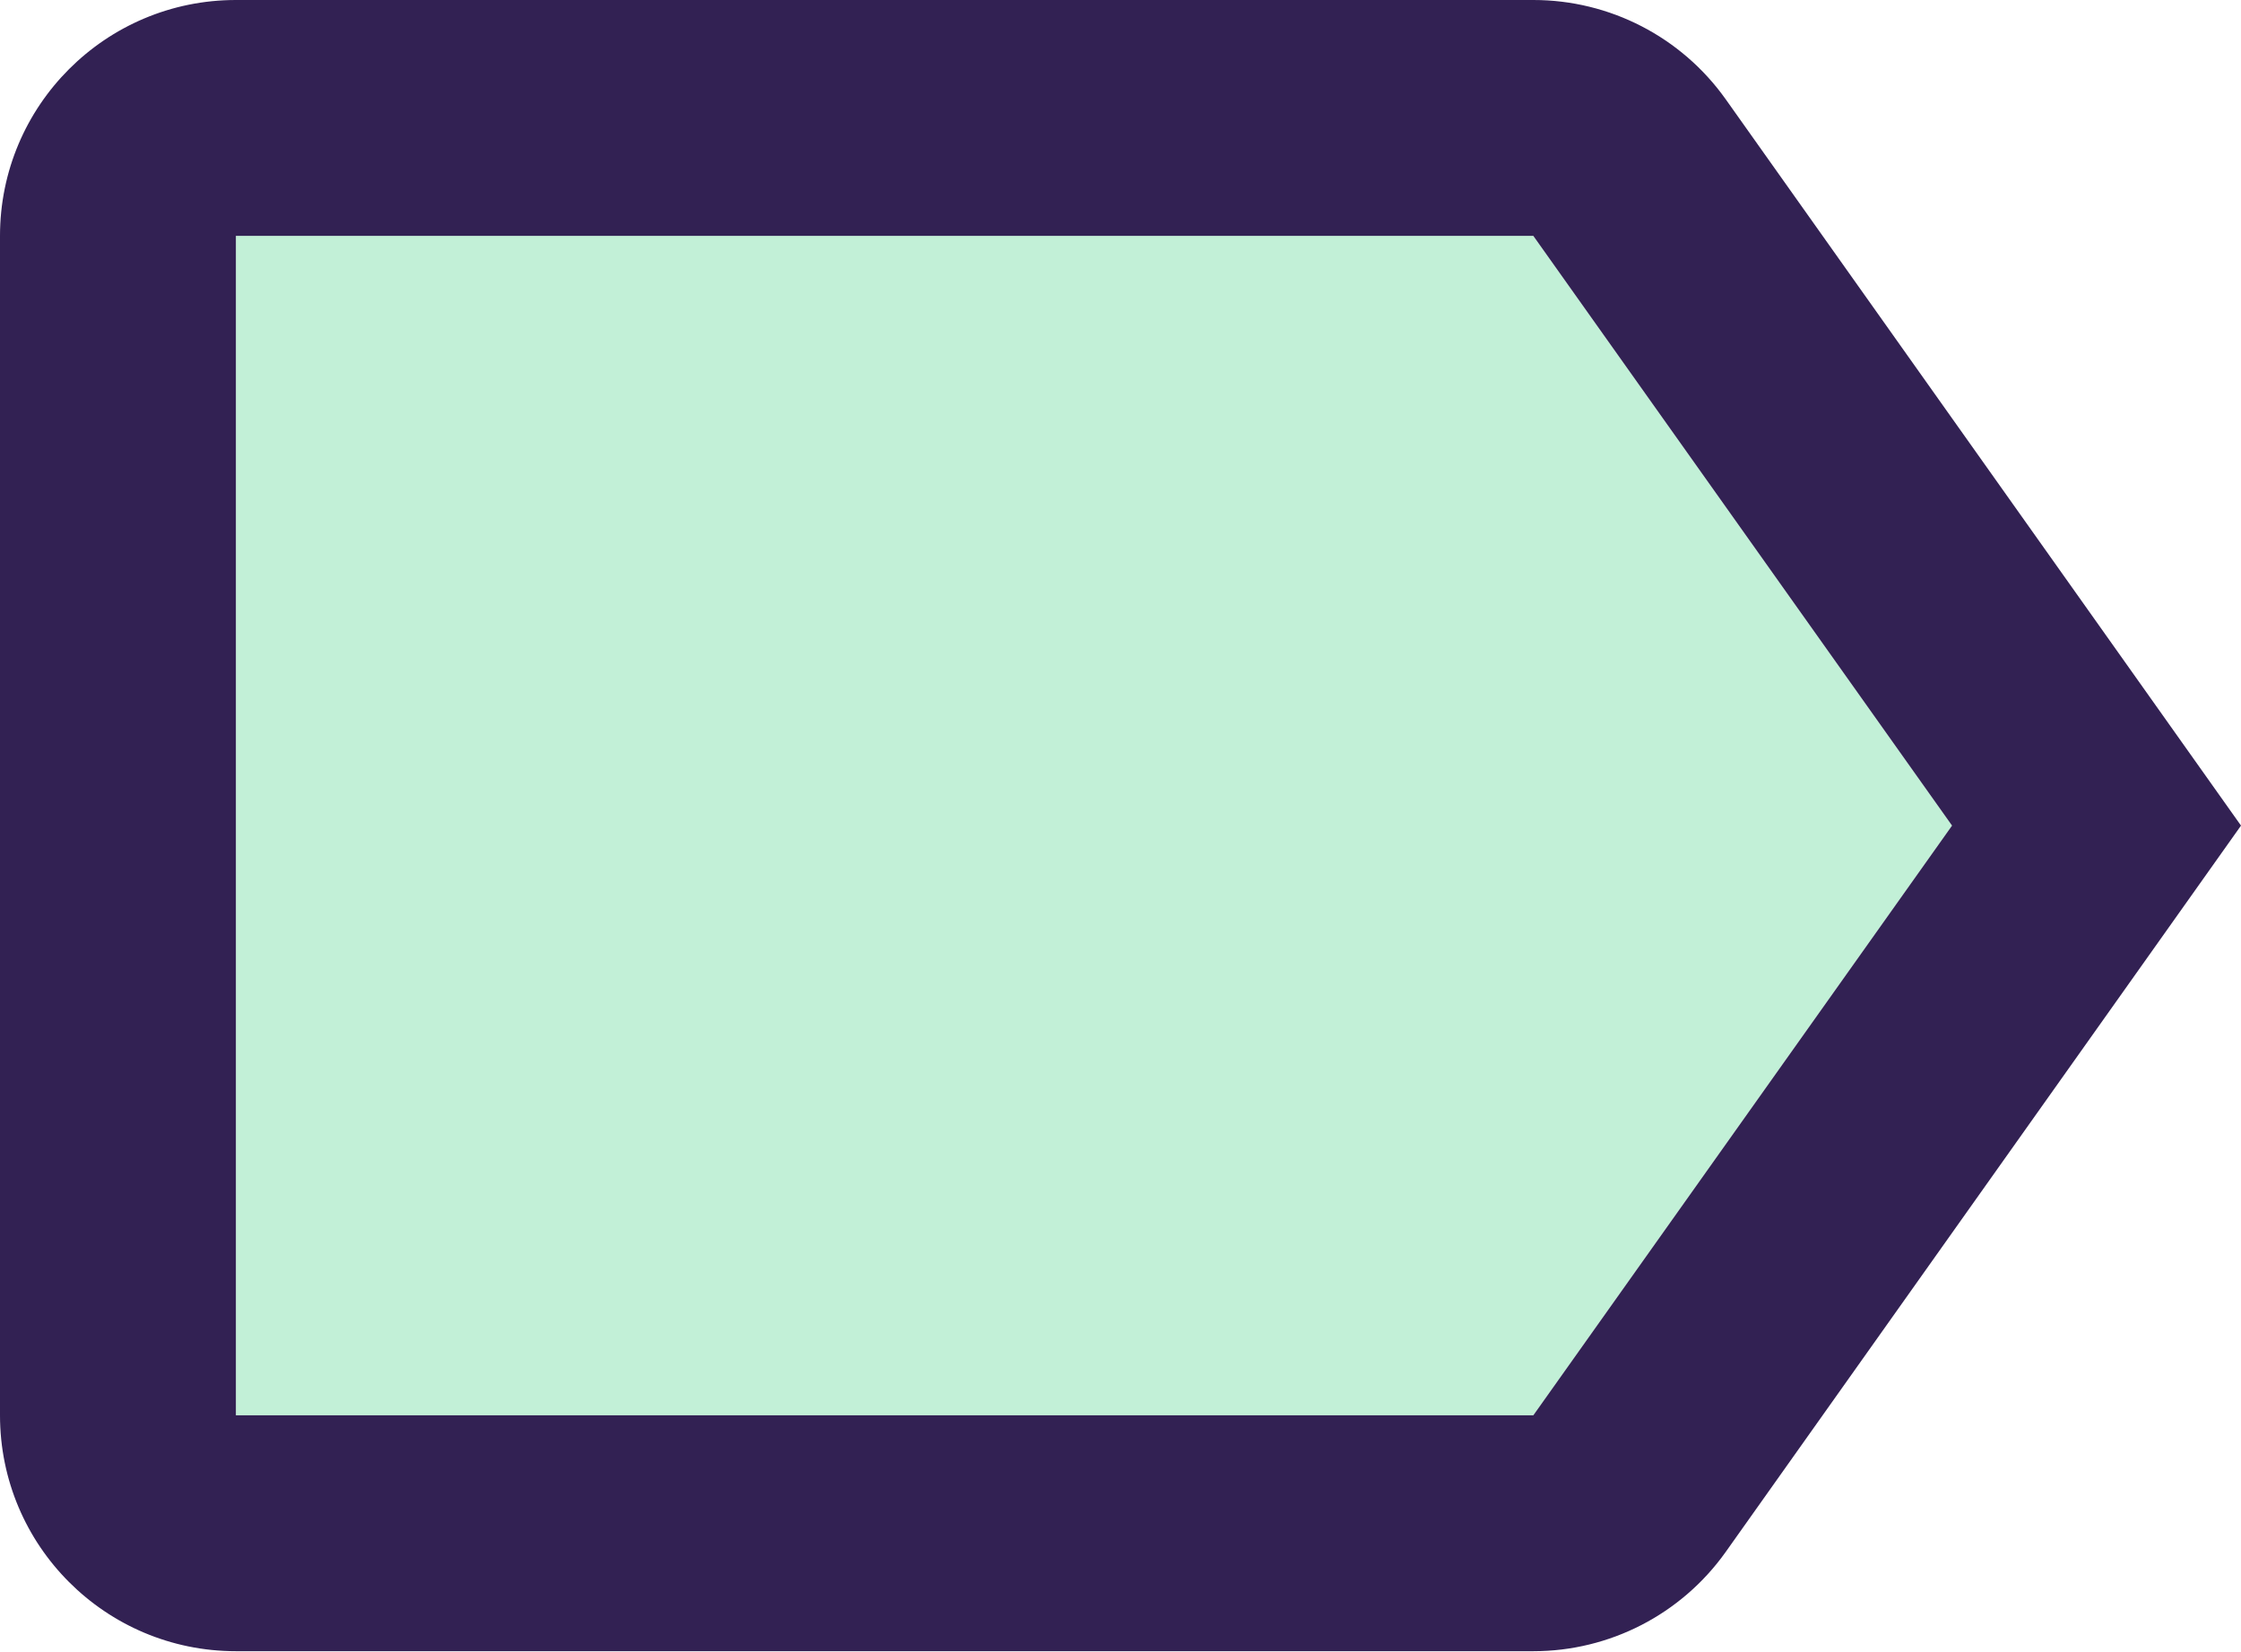
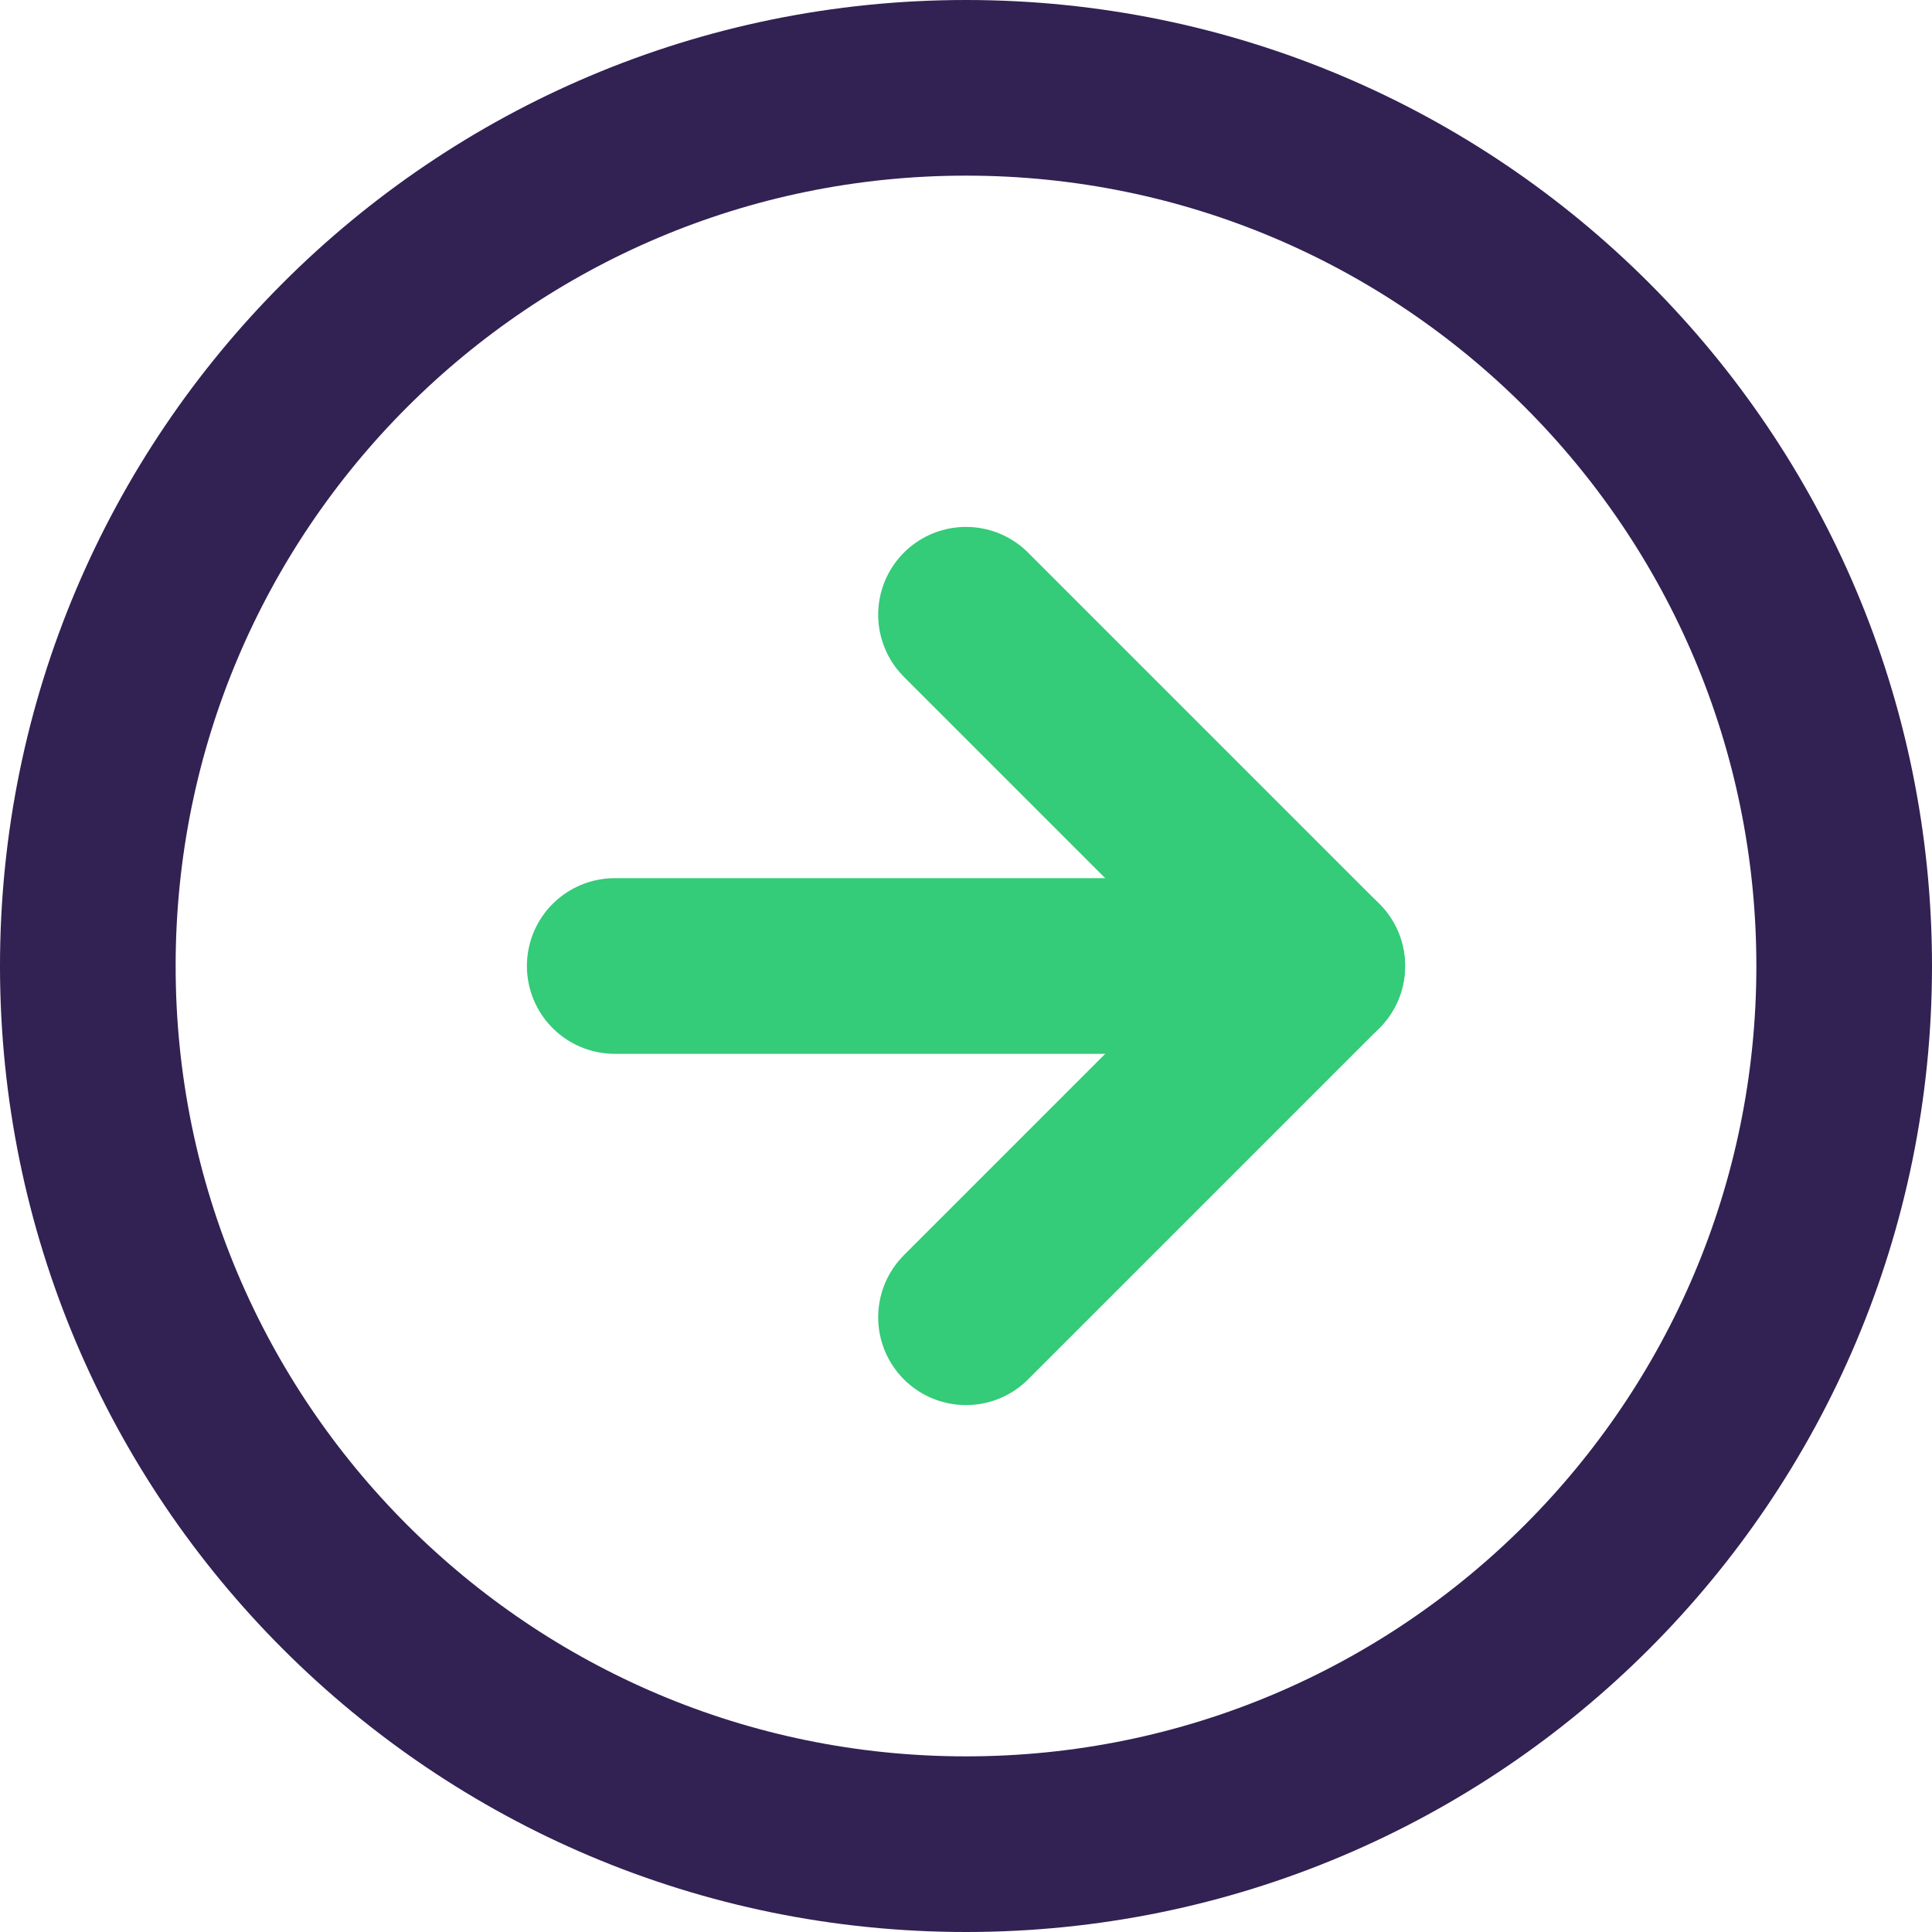
- <svg xmlns="http://www.w3.org/2000/svg" viewBox="0 0 19 14">
-   <defs>
-     <style>.cls-1{fill:#34cb79;opacity:0.3;isolation:isolate;}.cls-2{fill:#322153;}</style>
-   </defs>
-   <g id="Camada_2" data-name="Camada 2">
-     <g id="Camada_1-2" data-name="Camada 1">
-       <path class="cls-1" d="M13,2H2V12H13l3.55-5Z" />
-       <path class="cls-2" d="M14.63.84A2,2,0,0,0,13,0H2A2,2,0,0,0,0,2V12a2,2,0,0,0,2,2H13a2,2,0,0,0,1.63-.84L19,7ZM13,12H2V2H13l3.55,5Z" />
-     </g>
-   </g>
+ <svg xmlns="http://www.w3.org/2000/svg" width="22" height="22" viewBox="0 0 22 22" fill="none">
+   <path d="M11 21C16.523 21 21 16.523 21 11C21 5.477 16.523 1 11 1C5.477 1 1 5.477 1 11C1 16.523 5.477 21 11 21Z" stroke="#322153" stroke-width="2" stroke-linecap="round" stroke-linejoin="round" />
+   <path d="M11 15L15 11L11 7" stroke="#34CB79" stroke-width="2" stroke-linecap="round" stroke-linejoin="round" />
+   <path d="M7 11H15" stroke="#34CB79" stroke-width="2" stroke-linecap="round" stroke-linejoin="round" />
</svg>
